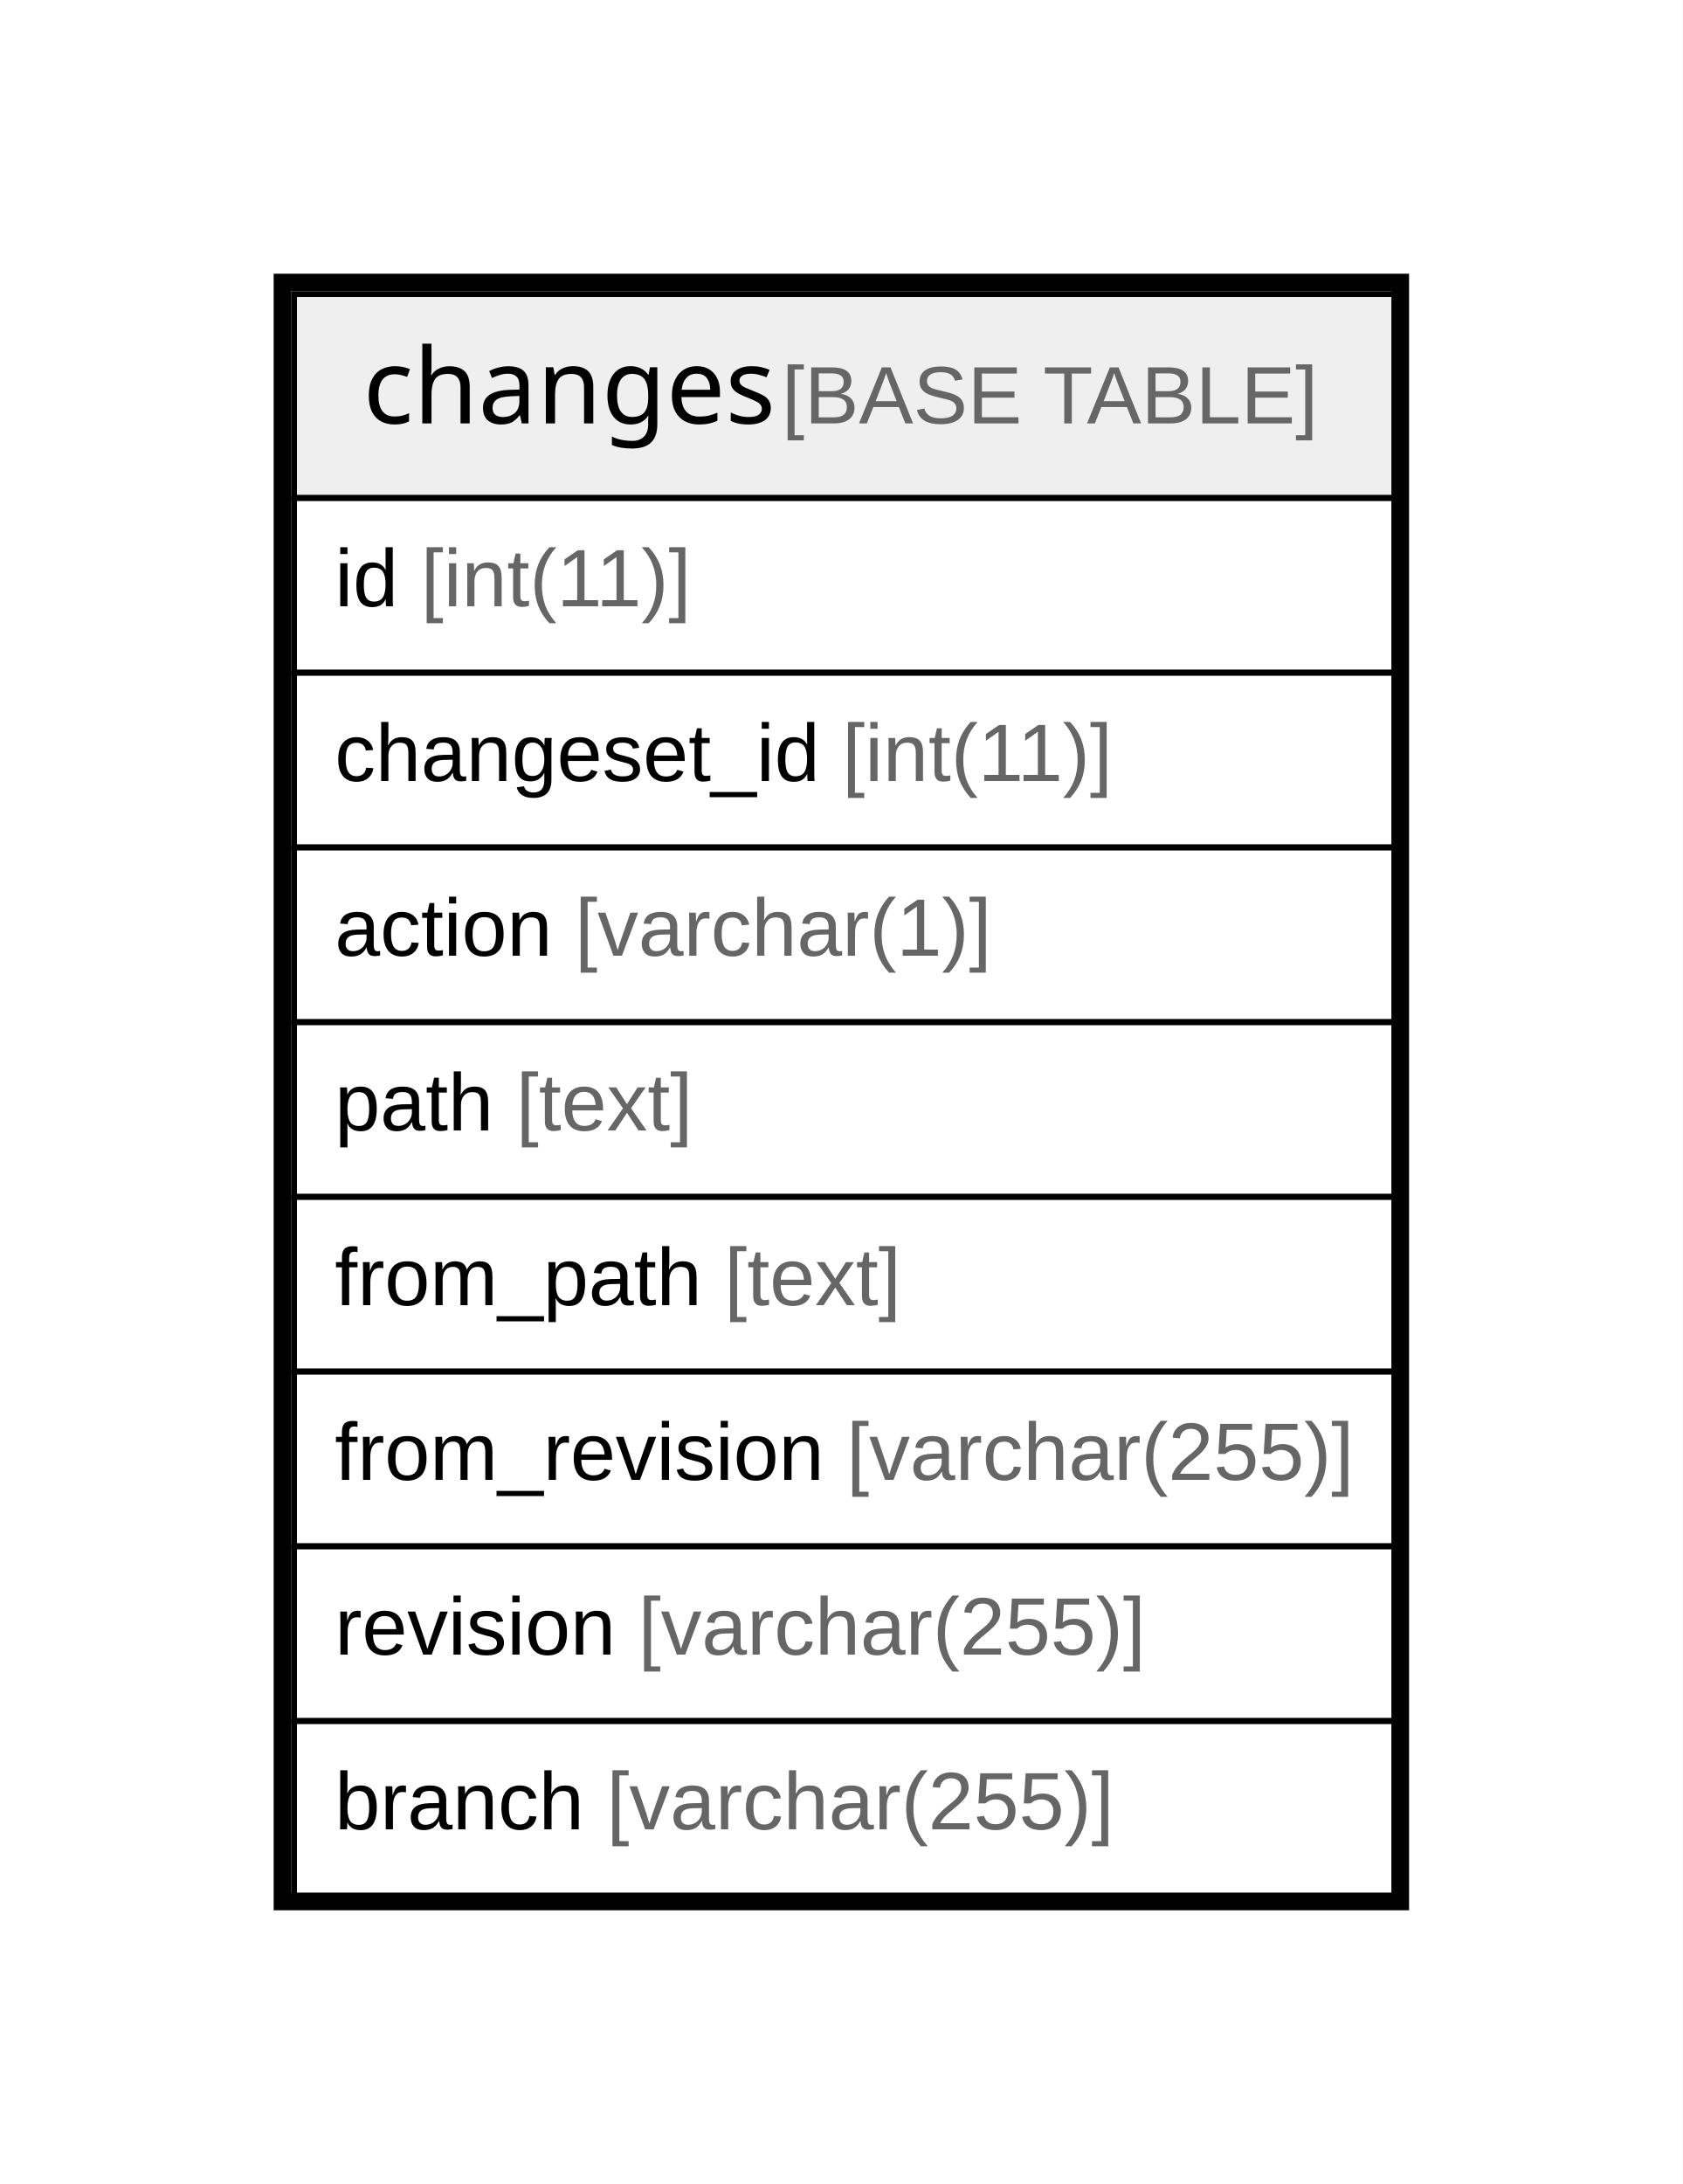
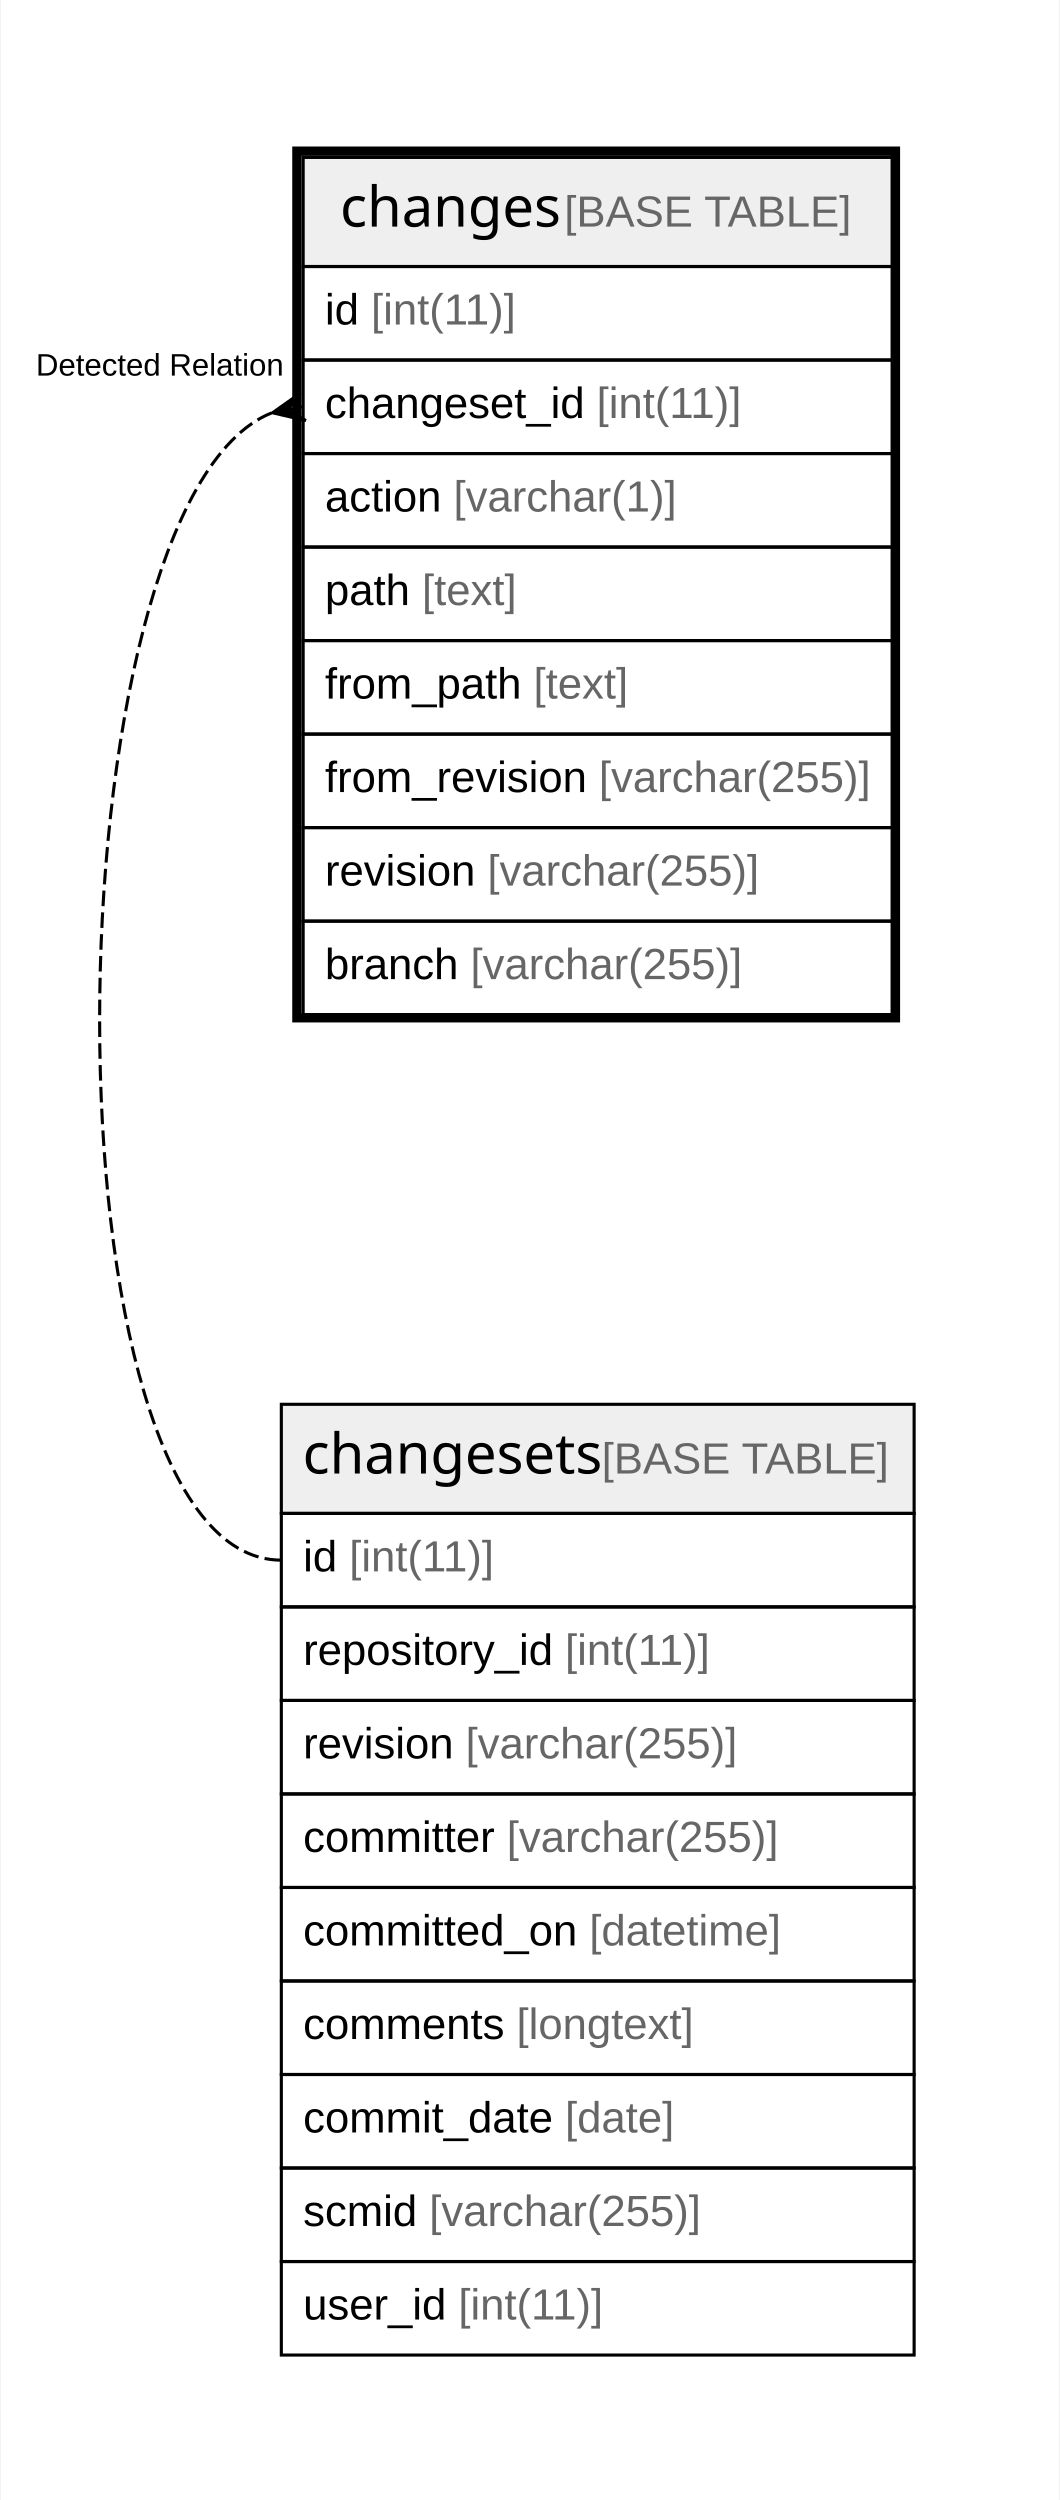
- <svg xmlns="http://www.w3.org/2000/svg" width="289pt" height="375pt" viewBox="0.00 0.00 289.00 375.00">
-   <g id="graph0" class="graph" transform="scale(1 1) rotate(0) translate(4 371)">
-     <polygon fill="#ffffff" stroke="transparent" points="-4,4 -4,-371 285,-371 285,4 -4,4" />
+ <svg xmlns="http://www.w3.org/2000/svg" width="340pt" height="802pt" viewBox="0.00 0.00 339.50 802.00">
+   <g id="graph0" class="graph" transform="scale(1 1) rotate(0) translate(4 798)">
+     <polygon fill="#ffffff" stroke="transparent" points="-4,4 -4,-798 335.5,-798 335.5,4 -4,4" />
    <g id="node1" class="node">
-       <polygon fill="#efefef" stroke="transparent" points="46.5,-285.5 46.5,-320.5 235.5,-320.5 235.5,-285.5 46.5,-285.5" />
-       <polygon fill="none" stroke="#000000" points="46.5,-285.5 46.5,-320.5 235.5,-320.5 235.5,-285.5 46.5,-285.5" />
-       <text text-anchor="start" x="58.358" y="-298.3" font-family="Arial Bold" font-size="18.00" fill="#000000">changes</text>
-       <text text-anchor="start" x="126.389" y="-298.3" font-family="Arial" font-size="14.00" fill="#000000"> </text>
-       <text text-anchor="start" x="130.279" y="-298.3" font-family="Arial" font-size="14.00" fill="#666666">[BASE TABLE]</text>
-       <polygon fill="none" stroke="#000000" points="46.5,-255.5 46.5,-285.5 235.5,-285.5 235.5,-255.5 46.5,-255.5" />
-       <text text-anchor="start" x="53.5" y="-266.9" font-family="Arial" font-size="14.00" fill="#000000">id </text>
-       <text text-anchor="start" x="68.28" y="-266.9" font-family="Arial" font-size="14.00" fill="#666666">[int(11)]</text>
-       <polygon fill="none" stroke="#000000" points="46.5,-225.5 46.5,-255.5 235.5,-255.5 235.5,-225.5 46.5,-225.5" />
-       <text text-anchor="start" x="53.5" y="-236.9" font-family="Arial" font-size="14.00" fill="#000000">changeset_id </text>
-       <text text-anchor="start" x="140.649" y="-236.9" font-family="Arial" font-size="14.00" fill="#666666">[int(11)]</text>
-       <polygon fill="none" stroke="#000000" points="46.5,-195.5 46.5,-225.5 235.5,-225.5 235.5,-195.5 46.5,-195.5" />
-       <text text-anchor="start" x="53.5" y="-206.9" font-family="Arial" font-size="14.00" fill="#000000">action </text>
-       <text text-anchor="start" x="94.736" y="-206.9" font-family="Arial" font-size="14.00" fill="#666666">[varchar(1)]</text>
-       <polygon fill="none" stroke="#000000" points="46.5,-165.5 46.5,-195.5 235.5,-195.5 235.5,-165.5 46.5,-165.5" />
-       <text text-anchor="start" x="53.5" y="-176.9" font-family="Arial" font-size="14.00" fill="#000000">path </text>
-       <text text-anchor="start" x="84.629" y="-176.9" font-family="Arial" font-size="14.00" fill="#666666">[text]</text>
-       <polygon fill="none" stroke="#000000" points="46.5,-135.5 46.5,-165.5 235.5,-165.5 235.5,-135.5 46.5,-135.5" />
-       <text text-anchor="start" x="53.5" y="-146.9" font-family="Arial" font-size="14.00" fill="#000000">from_path </text>
-       <text text-anchor="start" x="120.406" y="-146.9" font-family="Arial" font-size="14.00" fill="#666666">[text]</text>
-       <polygon fill="none" stroke="#000000" points="46.5,-105.5 46.5,-135.5 235.5,-135.5 235.5,-105.5 46.5,-105.5" />
-       <text text-anchor="start" x="53.496" y="-116.9" font-family="Arial" font-size="14.00" fill="#000000">from_revision </text>
-       <text text-anchor="start" x="141.385" y="-116.9" font-family="Arial" font-size="14.00" fill="#666666">[varchar(255)]</text>
-       <polygon fill="none" stroke="#000000" points="46.5,-75.5 46.5,-105.5 235.5,-105.5 235.5,-75.5 46.5,-75.5" />
-       <text text-anchor="start" x="53.5" y="-86.9" font-family="Arial" font-size="14.00" fill="#000000">revision </text>
-       <text text-anchor="start" x="105.612" y="-86.9" font-family="Arial" font-size="14.00" fill="#666666">[varchar(255)]</text>
-       <polygon fill="none" stroke="#000000" points="46.5,-45.5 46.5,-75.5 235.5,-75.5 235.5,-45.5 46.5,-45.5" />
-       <text text-anchor="start" x="53.5" y="-56.9" font-family="Arial" font-size="14.00" fill="#000000">branch </text>
-       <text text-anchor="start" x="100.182" y="-56.9" font-family="Arial" font-size="14.00" fill="#666666">[varchar(255)]</text>
-       <polygon fill="none" stroke="#000000" stroke-width="3" points="44.5,-44.5 44.5,-322.5 236.5,-322.5 236.5,-44.5 44.5,-44.5" />
+       <polygon fill="#efefef" stroke="transparent" points="93,-712.5 93,-747.5 282,-747.5 282,-712.5 93,-712.5" />
+       <polygon fill="none" stroke="#000000" points="93,-712.5 93,-747.5 282,-747.5 282,-712.5 93,-712.5" />
+       <text text-anchor="start" x="104.858" y="-725.3" font-family="Arial Bold" font-size="18.00" fill="#000000">changes</text>
+       <text text-anchor="start" x="172.889" y="-725.3" font-family="Arial" font-size="14.00" fill="#000000"> </text>
+       <text text-anchor="start" x="176.779" y="-725.3" font-family="Arial" font-size="14.00" fill="#666666">[BASE TABLE]</text>
+       <polygon fill="none" stroke="#000000" points="93,-682.5 93,-712.5 282,-712.5 282,-682.5 93,-682.5" />
+       <text text-anchor="start" x="100" y="-693.9" font-family="Arial" font-size="14.00" fill="#000000">id </text>
+       <text text-anchor="start" x="114.78" y="-693.9" font-family="Arial" font-size="14.00" fill="#666666">[int(11)]</text>
+       <polygon fill="none" stroke="#000000" points="93,-652.5 93,-682.5 282,-682.5 282,-652.5 93,-652.5" />
+       <text text-anchor="start" x="100" y="-663.9" font-family="Arial" font-size="14.00" fill="#000000">changeset_id </text>
+       <text text-anchor="start" x="187.149" y="-663.9" font-family="Arial" font-size="14.00" fill="#666666">[int(11)]</text>
+       <polygon fill="none" stroke="#000000" points="93,-622.5 93,-652.5 282,-652.5 282,-622.5 93,-622.5" />
+       <text text-anchor="start" x="100" y="-633.9" font-family="Arial" font-size="14.00" fill="#000000">action </text>
+       <text text-anchor="start" x="141.236" y="-633.9" font-family="Arial" font-size="14.00" fill="#666666">[varchar(1)]</text>
+       <polygon fill="none" stroke="#000000" points="93,-592.5 93,-622.5 282,-622.5 282,-592.5 93,-592.5" />
+       <text text-anchor="start" x="100" y="-603.9" font-family="Arial" font-size="14.00" fill="#000000">path </text>
+       <text text-anchor="start" x="131.129" y="-603.9" font-family="Arial" font-size="14.00" fill="#666666">[text]</text>
+       <polygon fill="none" stroke="#000000" points="93,-562.5 93,-592.5 282,-592.5 282,-562.5 93,-562.5" />
+       <text text-anchor="start" x="100" y="-573.9" font-family="Arial" font-size="14.00" fill="#000000">from_path </text>
+       <text text-anchor="start" x="166.906" y="-573.9" font-family="Arial" font-size="14.00" fill="#666666">[text]</text>
+       <polygon fill="none" stroke="#000000" points="93,-532.5 93,-562.5 282,-562.5 282,-532.5 93,-532.5" />
+       <text text-anchor="start" x="99.996" y="-543.9" font-family="Arial" font-size="14.00" fill="#000000">from_revision </text>
+       <text text-anchor="start" x="187.885" y="-543.9" font-family="Arial" font-size="14.00" fill="#666666">[varchar(255)]</text>
+       <polygon fill="none" stroke="#000000" points="93,-502.5 93,-532.5 282,-532.5 282,-502.5 93,-502.5" />
+       <text text-anchor="start" x="100" y="-513.9" font-family="Arial" font-size="14.00" fill="#000000">revision </text>
+       <text text-anchor="start" x="152.112" y="-513.9" font-family="Arial" font-size="14.00" fill="#666666">[varchar(255)]</text>
+       <polygon fill="none" stroke="#000000" points="93,-472.5 93,-502.5 282,-502.5 282,-472.5 93,-472.5" />
+       <text text-anchor="start" x="100" y="-483.9" font-family="Arial" font-size="14.00" fill="#000000">branch </text>
+       <text text-anchor="start" x="146.682" y="-483.9" font-family="Arial" font-size="14.00" fill="#666666">[varchar(255)]</text>
+       <polygon fill="none" stroke="#000000" stroke-width="3" points="91,-471.5 91,-749.5 283,-749.5 283,-471.5 91,-471.5" />
+     </g>
+     <g id="node2" class="node">
+       <polygon fill="#efefef" stroke="transparent" points="86,-312.5 86,-347.5 289,-347.5 289,-312.5 86,-312.5" />
+       <polygon fill="none" stroke="#000000" points="86,-312.5 86,-347.5 289,-347.5 289,-312.5 86,-312.5" />
+       <text text-anchor="start" x="92.853" y="-325.3" font-family="Arial Bold" font-size="18.00" fill="#000000">changesets</text>
+       <text text-anchor="start" x="184.893" y="-325.3" font-family="Arial" font-size="14.00" fill="#000000"> </text>
+       <text text-anchor="start" x="188.783" y="-325.3" font-family="Arial" font-size="14.00" fill="#666666">[BASE TABLE]</text>
+       <polygon fill="none" stroke="#000000" points="86,-282.5 86,-312.5 289,-312.5 289,-282.5 86,-282.5" />
+       <text text-anchor="start" x="93" y="-293.9" font-family="Arial" font-size="14.00" fill="#000000">id </text>
+       <text text-anchor="start" x="107.78" y="-293.9" font-family="Arial" font-size="14.00" fill="#666666">[int(11)]</text>
+       <polygon fill="none" stroke="#000000" points="86,-252.5 86,-282.5 289,-282.5 289,-252.5 86,-252.5" />
+       <text text-anchor="start" x="93" y="-263.9" font-family="Arial" font-size="14.00" fill="#000000">repository_id </text>
+       <text text-anchor="start" x="177.011" y="-263.9" font-family="Arial" font-size="14.00" fill="#666666">[int(11)]</text>
+       <polygon fill="none" stroke="#000000" points="86,-222.5 86,-252.5 289,-252.5 289,-222.5 86,-222.5" />
+       <text text-anchor="start" x="93" y="-233.9" font-family="Arial" font-size="14.00" fill="#000000">revision </text>
+       <text text-anchor="start" x="145.112" y="-233.9" font-family="Arial" font-size="14.00" fill="#666666">[varchar(255)]</text>
+       <polygon fill="none" stroke="#000000" points="86,-192.5 86,-222.5 289,-222.5 289,-192.5 86,-192.5" />
+       <text text-anchor="start" x="93" y="-203.9" font-family="Arial" font-size="14.00" fill="#000000">committer </text>
+       <text text-anchor="start" x="158.325" y="-203.9" font-family="Arial" font-size="14.00" fill="#666666">[varchar(255)]</text>
+       <polygon fill="none" stroke="#000000" points="86,-162.5 86,-192.5 289,-192.5 289,-162.5 86,-162.5" />
+       <text text-anchor="start" x="93" y="-173.9" font-family="Arial" font-size="14.00" fill="#000000">committed_on </text>
+       <text text-anchor="start" x="184.795" y="-173.9" font-family="Arial" font-size="14.00" fill="#666666">[datetime]</text>
+       <polygon fill="none" stroke="#000000" points="86,-132.5 86,-162.5 289,-162.5 289,-132.5 86,-132.5" />
+       <text text-anchor="start" x="93" y="-143.9" font-family="Arial" font-size="14.00" fill="#000000">comments </text>
+       <text text-anchor="start" x="161.45" y="-143.9" font-family="Arial" font-size="14.00" fill="#666666">[longtext]</text>
+       <polygon fill="none" stroke="#000000" points="86,-102.5 86,-132.5 289,-132.5 289,-102.5 86,-102.5" />
+       <text text-anchor="start" x="93" y="-113.9" font-family="Arial" font-size="14.00" fill="#000000">commit_date </text>
+       <text text-anchor="start" x="177.013" y="-113.9" font-family="Arial" font-size="14.00" fill="#666666">[date]</text>
+       <polygon fill="none" stroke="#000000" points="86,-72.5 86,-102.5 289,-102.5 289,-72.5 86,-72.5" />
+       <text text-anchor="start" x="93" y="-83.9" font-family="Arial" font-size="14.00" fill="#000000">scmid </text>
+       <text text-anchor="start" x="133.44" y="-83.9" font-family="Arial" font-size="14.00" fill="#666666">[varchar(255)]</text>
+       <polygon fill="none" stroke="#000000" points="86,-42.5 86,-72.5 289,-72.5 289,-42.5 86,-42.5" />
+       <text text-anchor="start" x="93" y="-53.9" font-family="Arial" font-size="14.00" fill="#000000">user_id </text>
+       <text text-anchor="start" x="142.788" y="-53.9" font-family="Arial" font-size="14.00" fill="#666666">[int(11)]</text>
+     </g>
+     <g id="edge1" class="edge">
+       <path fill="none" stroke="#000000" stroke-dasharray="5,2" d="M82.817,-665.509C10.326,-636.386 7.297,-297.5 86,-297.5" />
+       <polygon fill="#000000" stroke="#000000" points="83.186,-665.581 92.137,-671.916 88.093,-666.541 93,-667.5 93,-667.5 93,-667.5 88.093,-666.541 93.863,-663.084 83.186,-665.581 83.186,-665.581" />
+       <text text-anchor="start" x="7.268" y="-677.5" font-family="Arial" font-size="10.00" fill="#000000">Detected Relation</text>
    </g>
  </g>
</svg>
